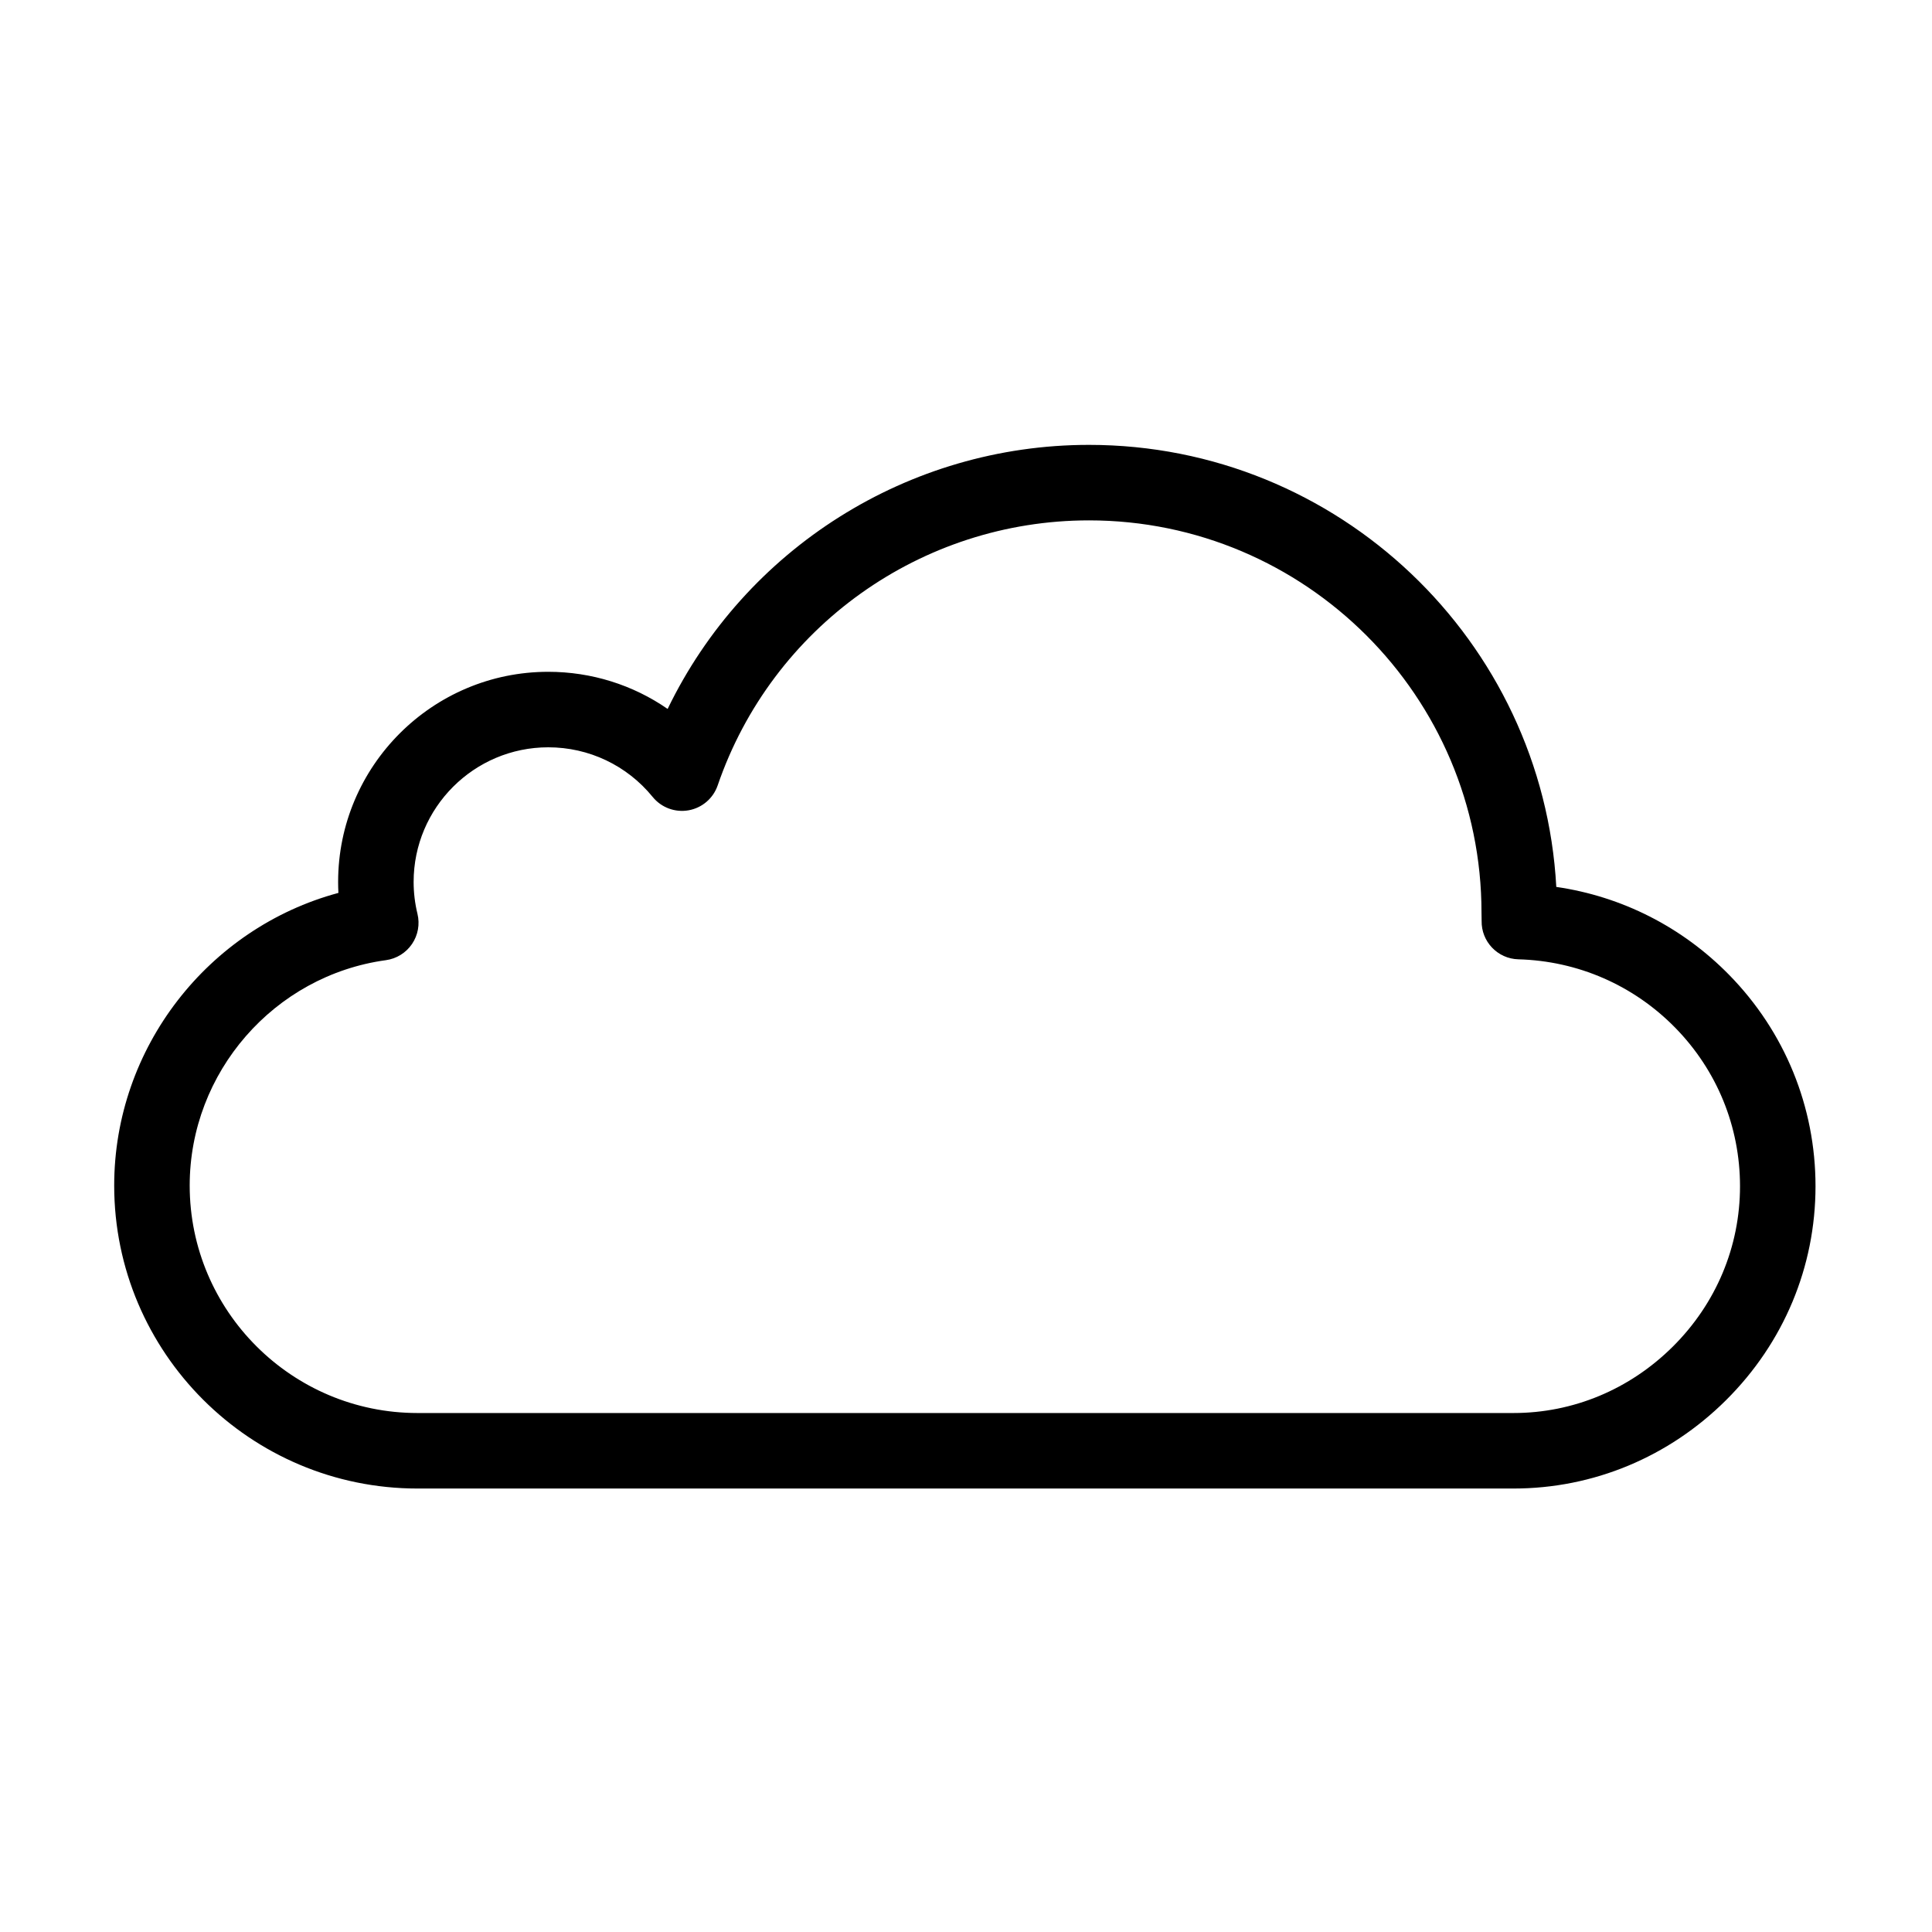
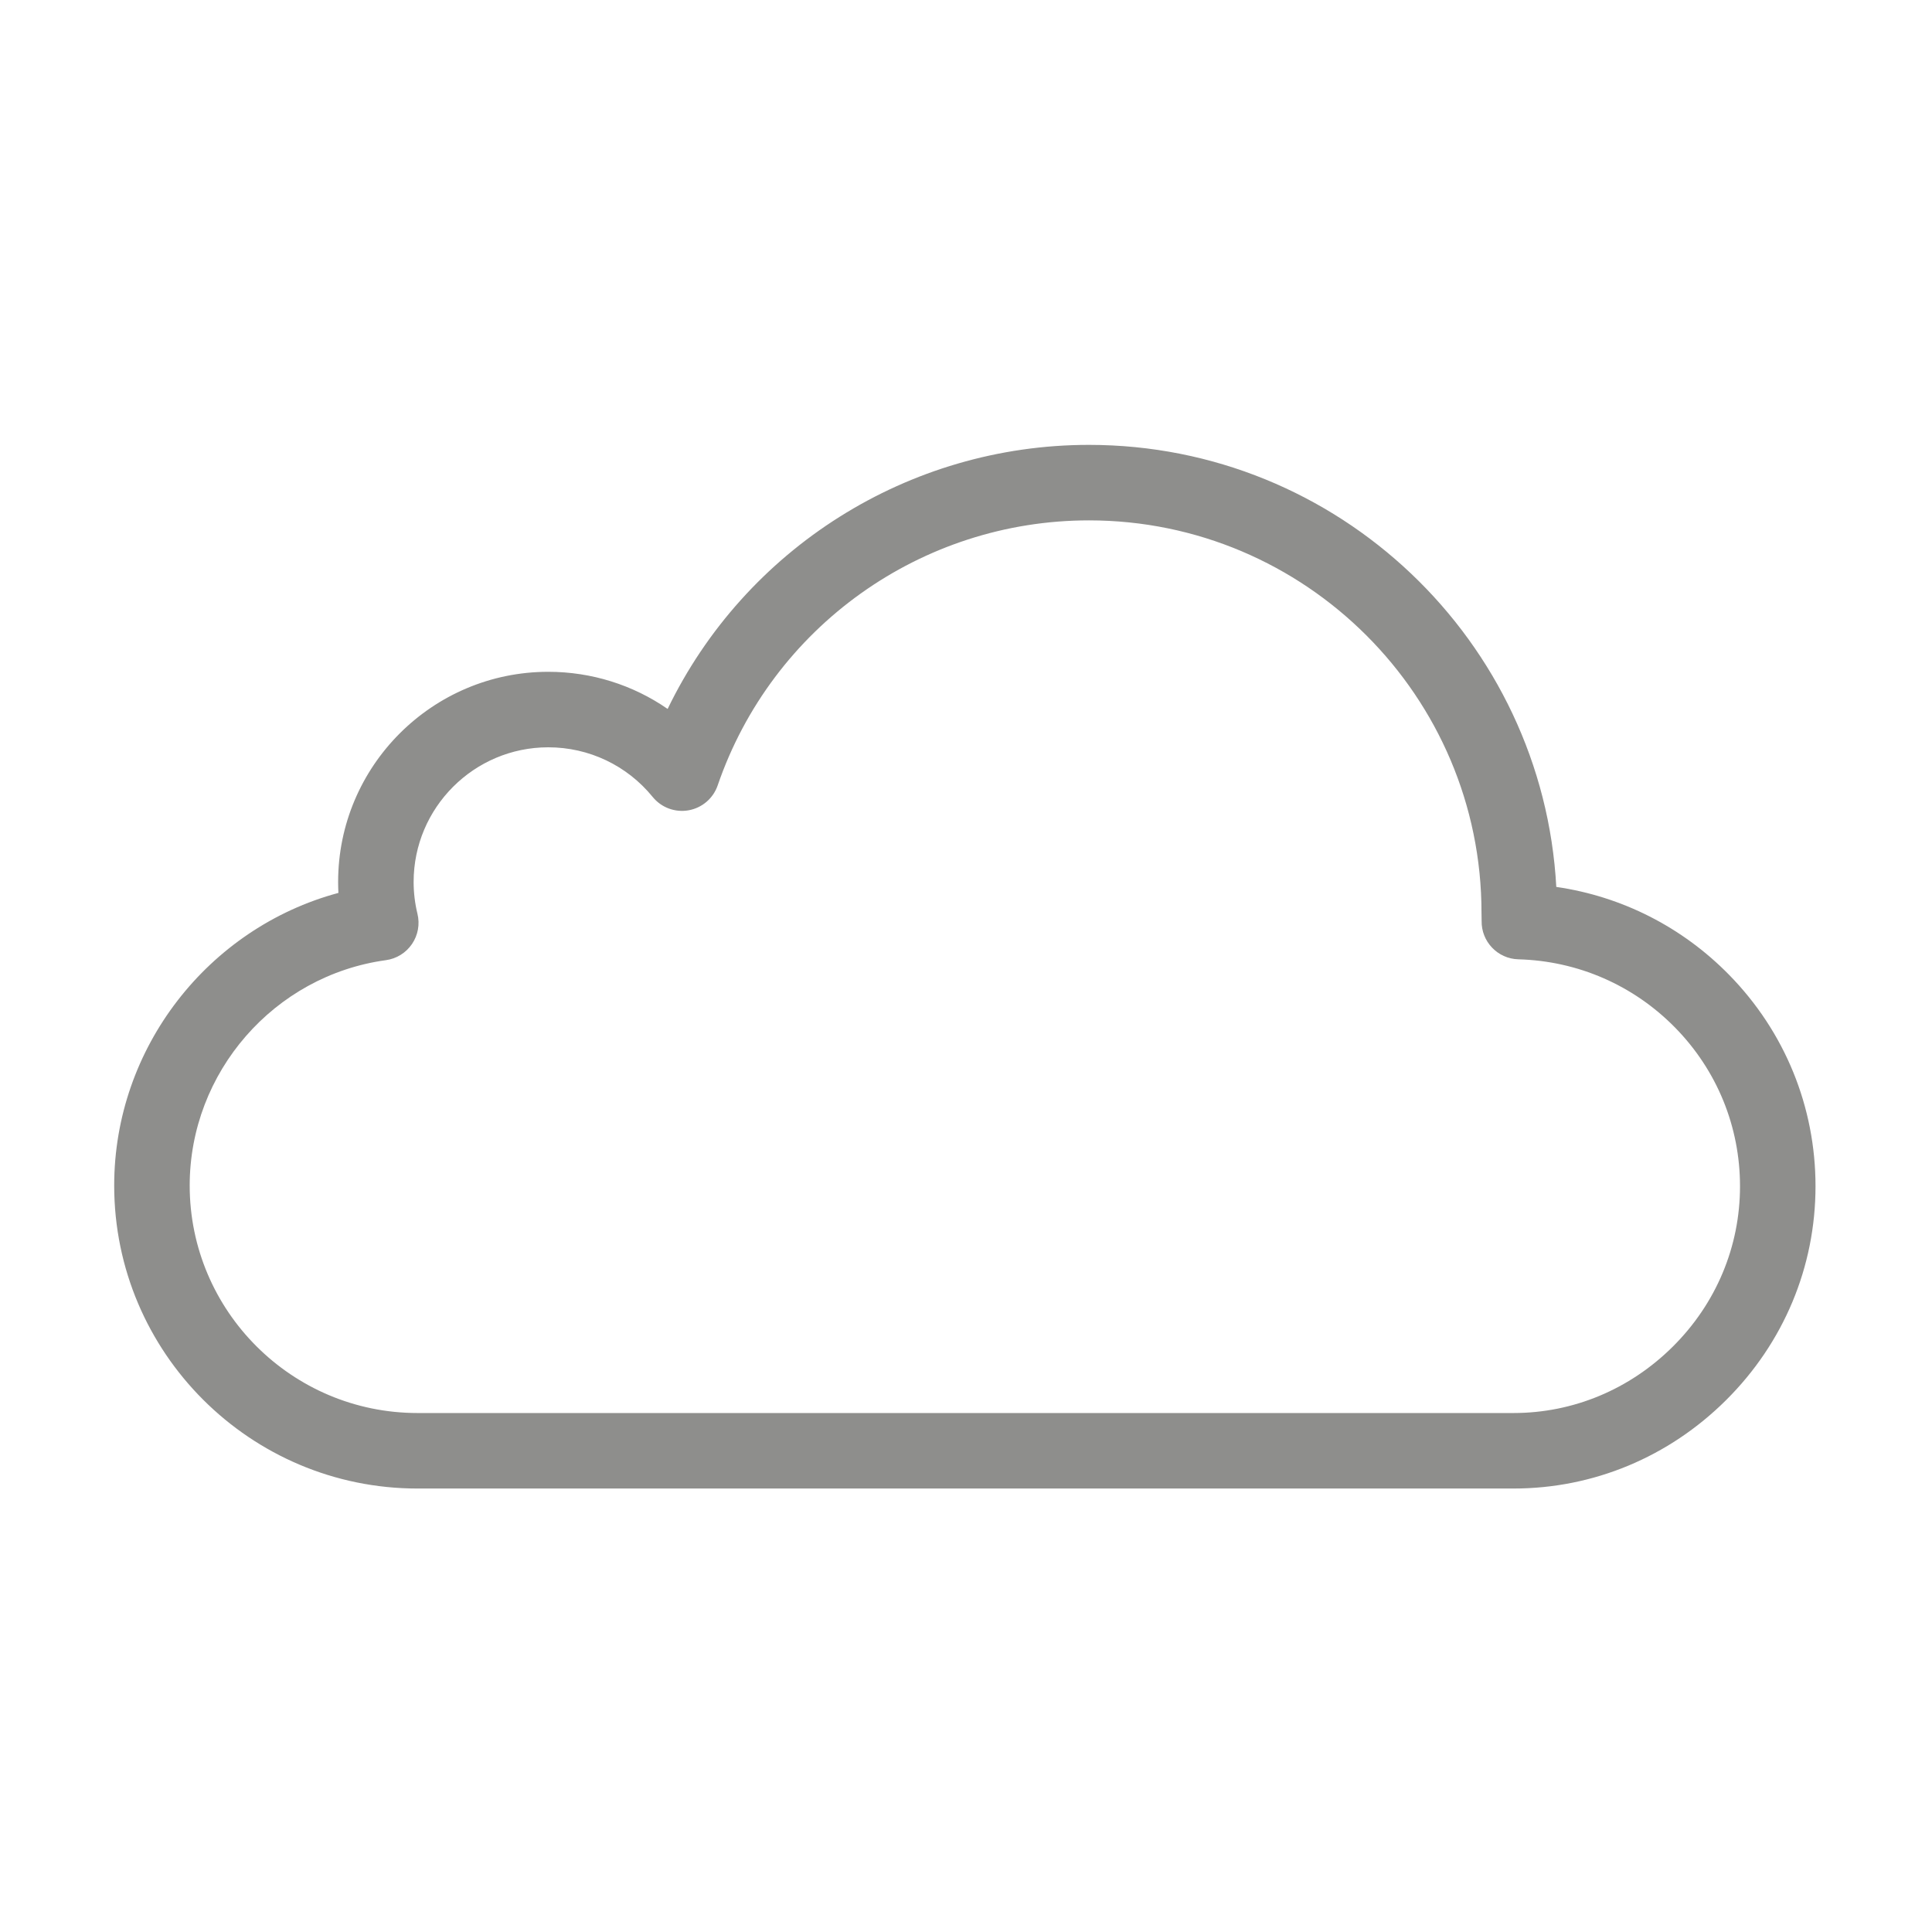
- <svg xmlns="http://www.w3.org/2000/svg" t="1641295727695" class="icon" viewBox="0 0 1024 1024" version="1.1" p-id="3275" width="200" height="200">
+ <svg xmlns="http://www.w3.org/2000/svg" t="1641440553113" class="icon" viewBox="0 0 1024 1024" version="1.1" p-id="3271" width="200" height="200">
  <defs>
    <style type="text/css" />
  </defs>
-   <path d="M802.203 788.951 221.268 788.951c-88.636 0-160.744-72.046-160.744-160.601 0-73.064 49.857-136.523 118.84-155.092-0.101-1.938-0.152-3.876-0.152-5.815 0-61.412 49.96-111.374 111.369-111.374 22.952 0 44.899 6.966 63.28 19.682 41.007-84.784 127.381-139.959 223.318-139.959 132.192 0 240.564 103.901 247.69 234.29 34.727 5.041 66.737 21.231 91.637 46.647 29.503 30.117 45.753 69.895 45.753 112.007 0 42.734-16.85 83.008-47.445 113.402C884.431 772.326 844.437 788.951 802.203 788.951zM290.583 396.086c-39.344 0-71.352 32.01-71.352 71.356 0 5.676 0.684 11.368 2.034 16.917 1.338 5.502 0.283 11.314-2.905 15.993-3.187 4.68-8.209 7.79-13.819 8.559-59.288 8.128-103.998 59.476-103.998 119.438 0 66.49 54.157 120.583 120.726 120.583l580.935 0c31.595 0 61.572-12.496 84.408-35.183 22.977-22.827 35.632-53.017 35.632-85.012 0-31.576-12.189-61.411-34.322-84.002-22.086-22.545-51.621-35.43-83.162-36.28-11-0.295-19.695-9.419-19.465-20.419 0.013-0.59-0.01-1.165-0.026-1.741-0.021-0.838-0.041-1.68-0.041-2.544 0-114.658-93.329-207.941-208.046-207.941-88.877 0-167.965 56.447-196.797 140.463-2.361 6.875-8.259 11.928-15.415 13.203-7.148 1.272-14.436-1.426-19.026-7.064C332.318 405.683 312.139 396.086 290.583 396.086z" p-id="3276" />
+   <path d="M802.203 788.951 221.268 788.951c-88.636 0-160.744-72.046-160.744-160.601 0-73.064 49.857-136.523 118.84-155.092-0.101-1.938-0.152-3.876-0.152-5.815 0-61.412 49.96-111.374 111.369-111.374 22.952 0 44.899 6.966 63.28 19.682 41.007-84.784 127.381-139.959 223.318-139.959 132.192 0 240.564 103.901 247.69 234.29 34.727 5.041 66.737 21.231 91.637 46.647 29.503 30.117 45.753 69.895 45.753 112.007 0 42.734-16.85 83.008-47.445 113.402C884.431 772.326 844.437 788.951 802.203 788.951zM290.583 396.086c-39.344 0-71.352 32.01-71.352 71.356 0 5.676 0.684 11.368 2.034 16.917 1.338 5.502 0.283 11.314-2.905 15.993-3.187 4.68-8.209 7.79-13.819 8.559-59.288 8.128-103.998 59.476-103.998 119.438 0 66.49 54.157 120.583 120.726 120.583l580.935 0c31.595 0 61.572-12.496 84.408-35.183 22.977-22.827 35.632-53.017 35.632-85.012 0-31.576-12.189-61.411-34.322-84.002-22.086-22.545-51.621-35.43-83.162-36.28-11-0.295-19.695-9.419-19.465-20.419 0.013-0.59-0.01-1.165-0.026-1.741-0.021-0.838-0.041-1.68-0.041-2.544 0-114.658-93.329-207.941-208.046-207.941-88.877 0-167.965 56.447-196.797 140.463-2.361 6.875-8.259 11.928-15.415 13.203-7.148 1.272-14.436-1.426-19.026-7.064C332.318 405.683 312.139 396.086 290.583 396.086z" p-id="3272" fill="#8e8e8c" />
</svg>
